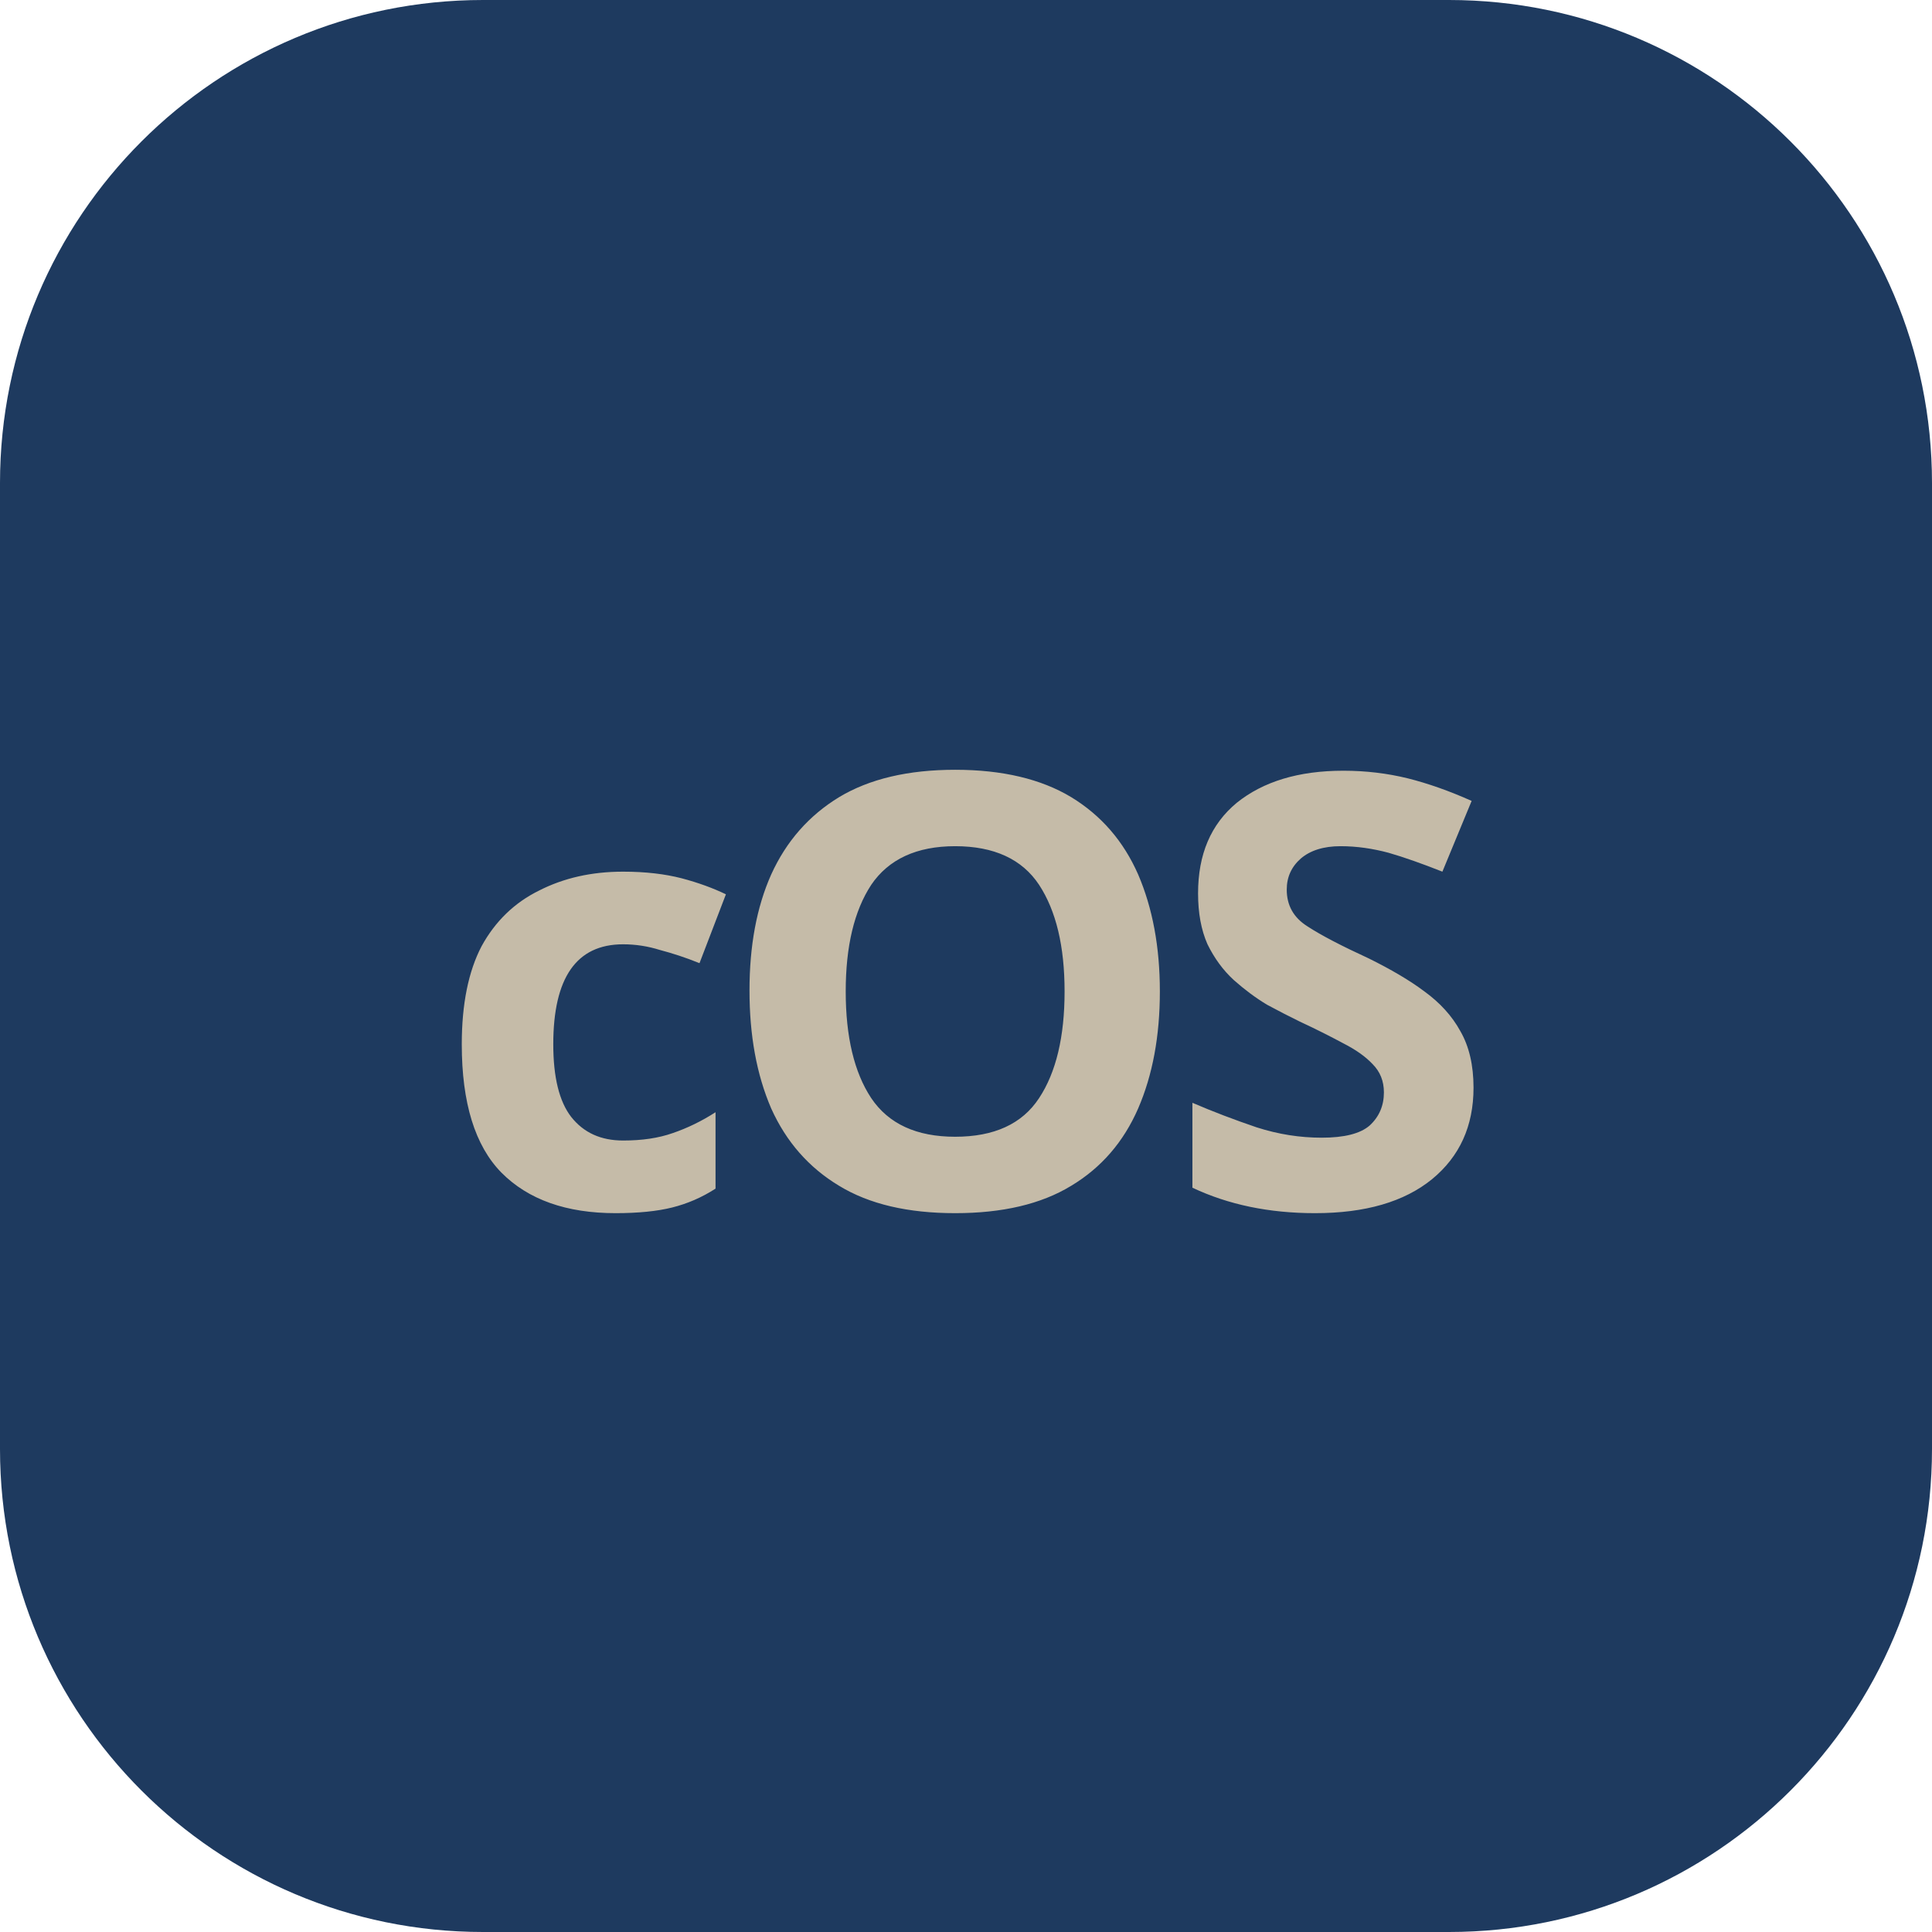
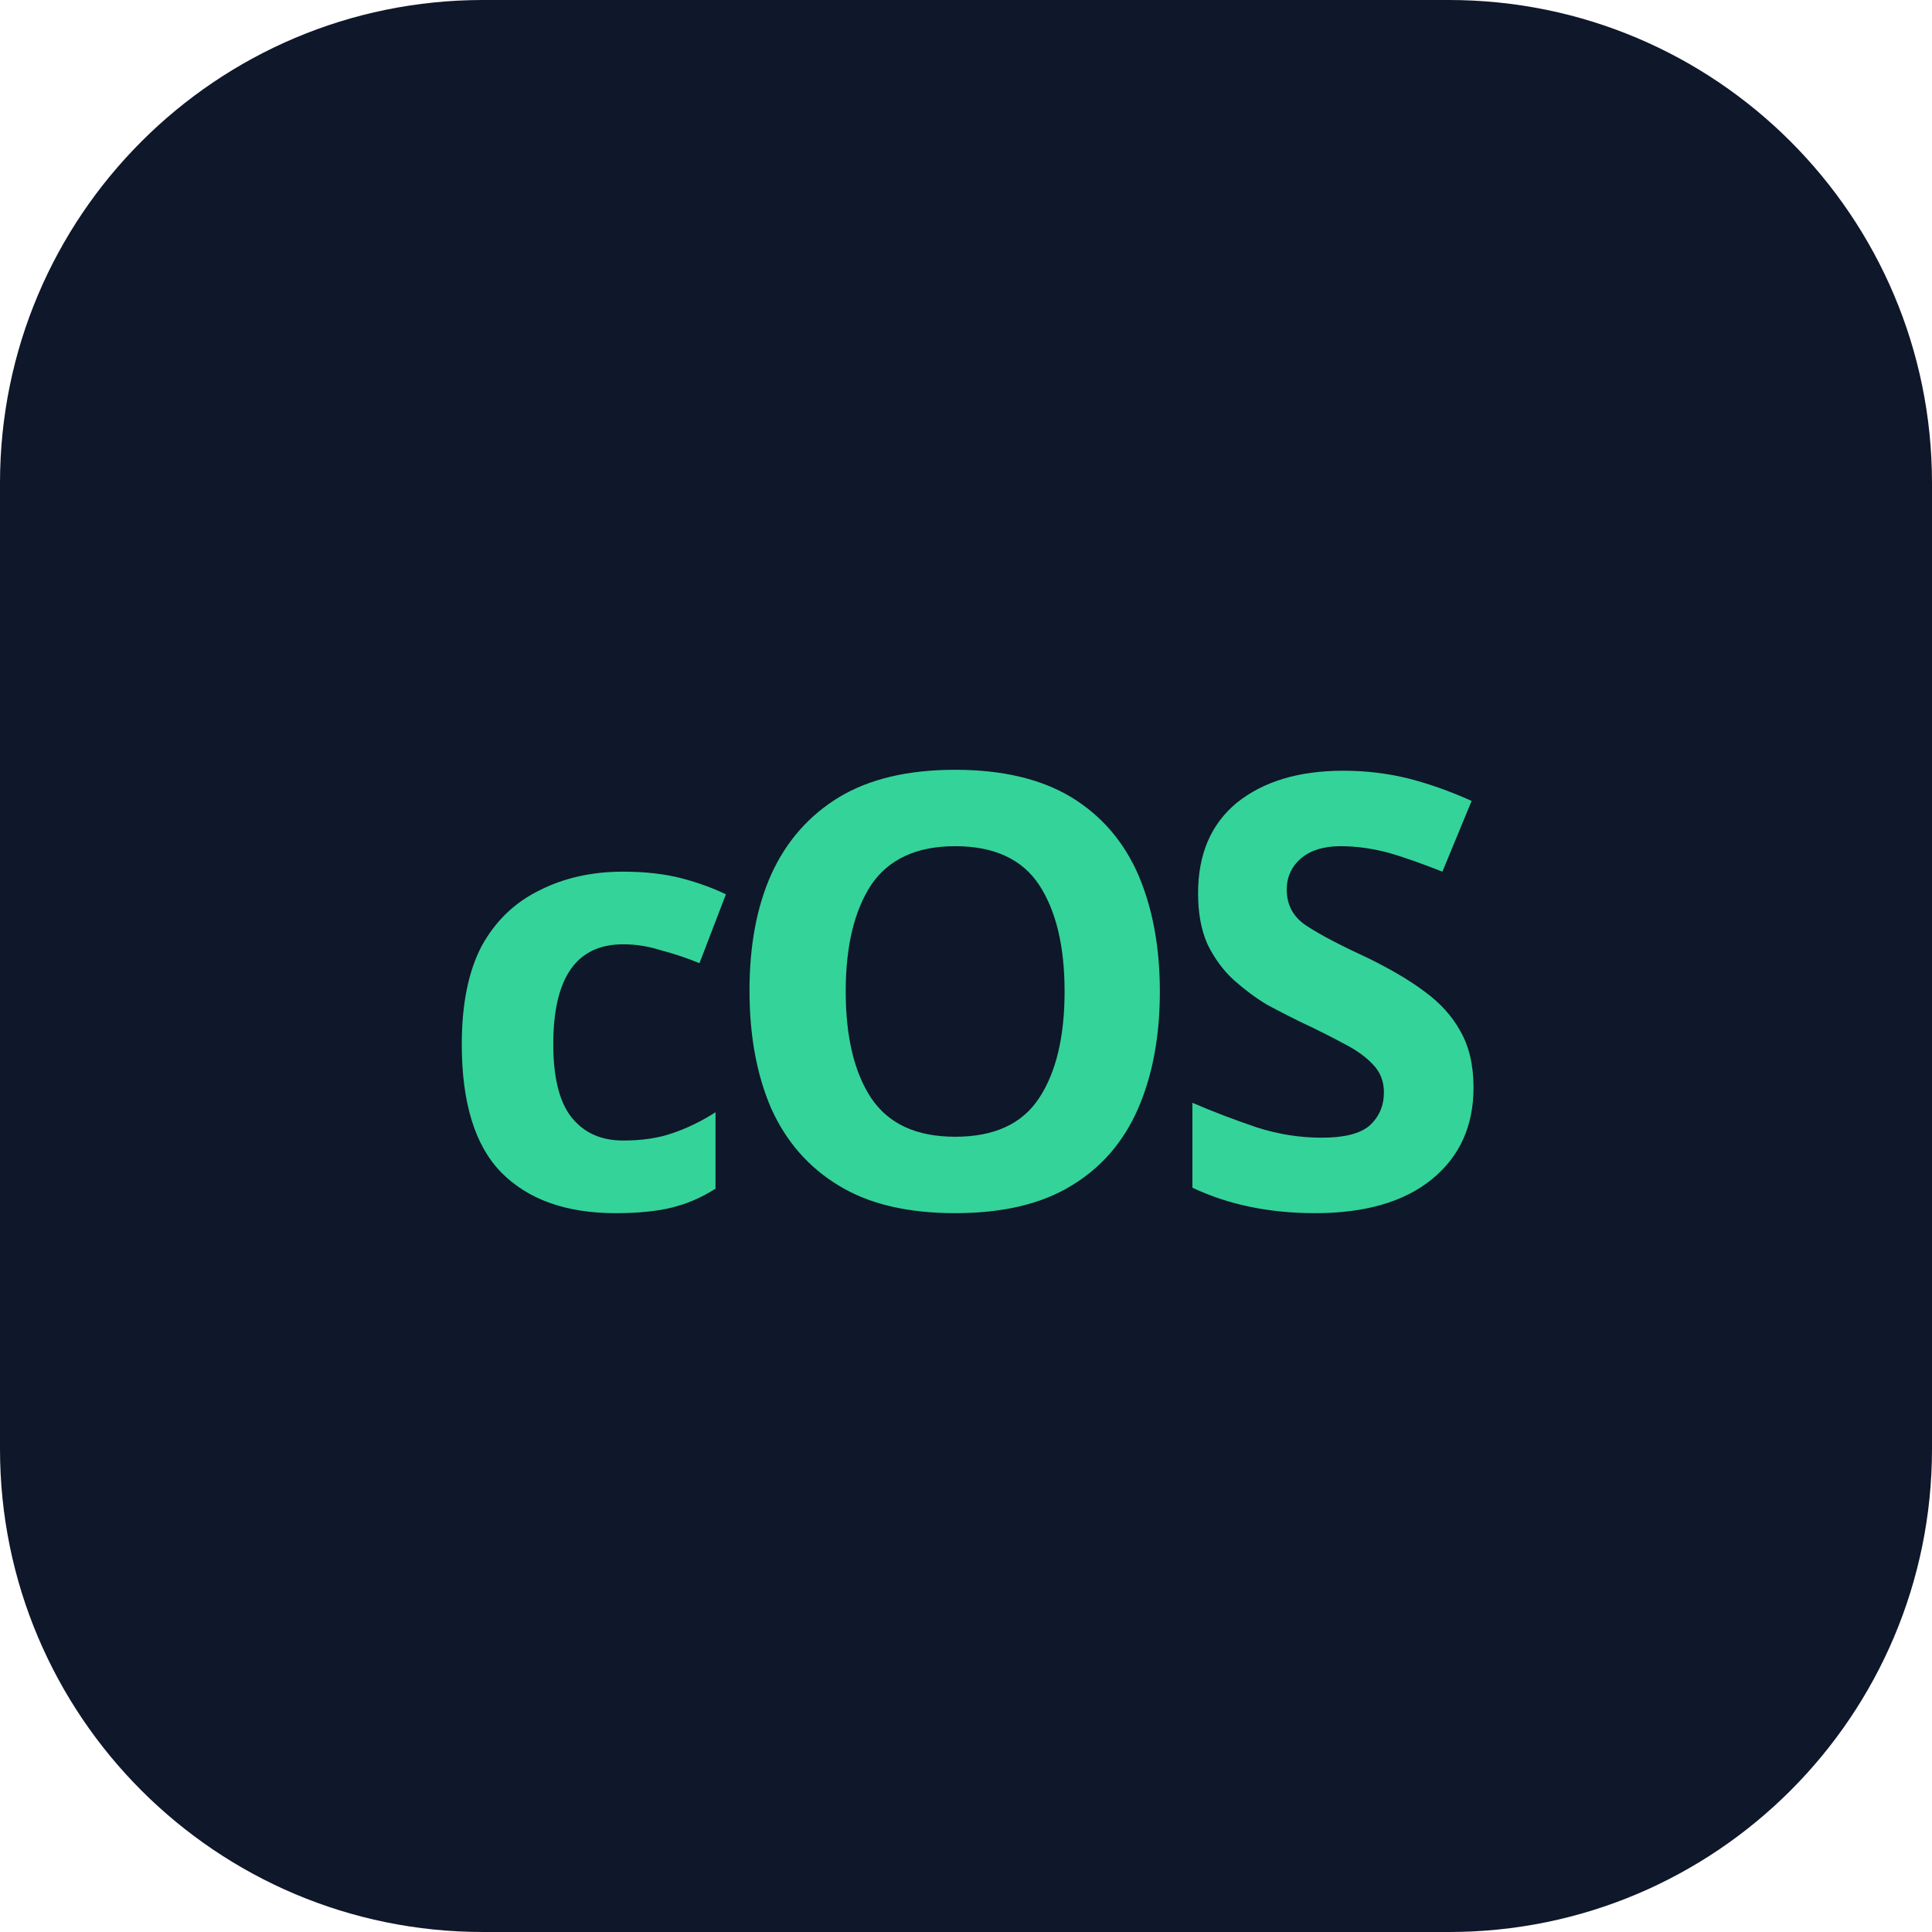
<svg xmlns="http://www.w3.org/2000/svg" width="32" height="32" viewBox="0 0 32 32">
-   <rect width="32" height="32" rx="8" fill="#1e3a5f" />
-   <text x="16" y="20" text-anchor="middle" font-family="system-ui, sans-serif" font-weight="900" font-size="10" fill="#c5bba8" letter-spacing="-0.5">cOS</text>
+   <rect width="32" height="32" rx="8" fill="#0f172a" />
+   <text x="16" y="20" text-anchor="middle" font-family="system-ui, sans-serif" font-weight="900" font-size="10" fill="#34d399" letter-spacing="-0.5">cOS</text>
</svg>
